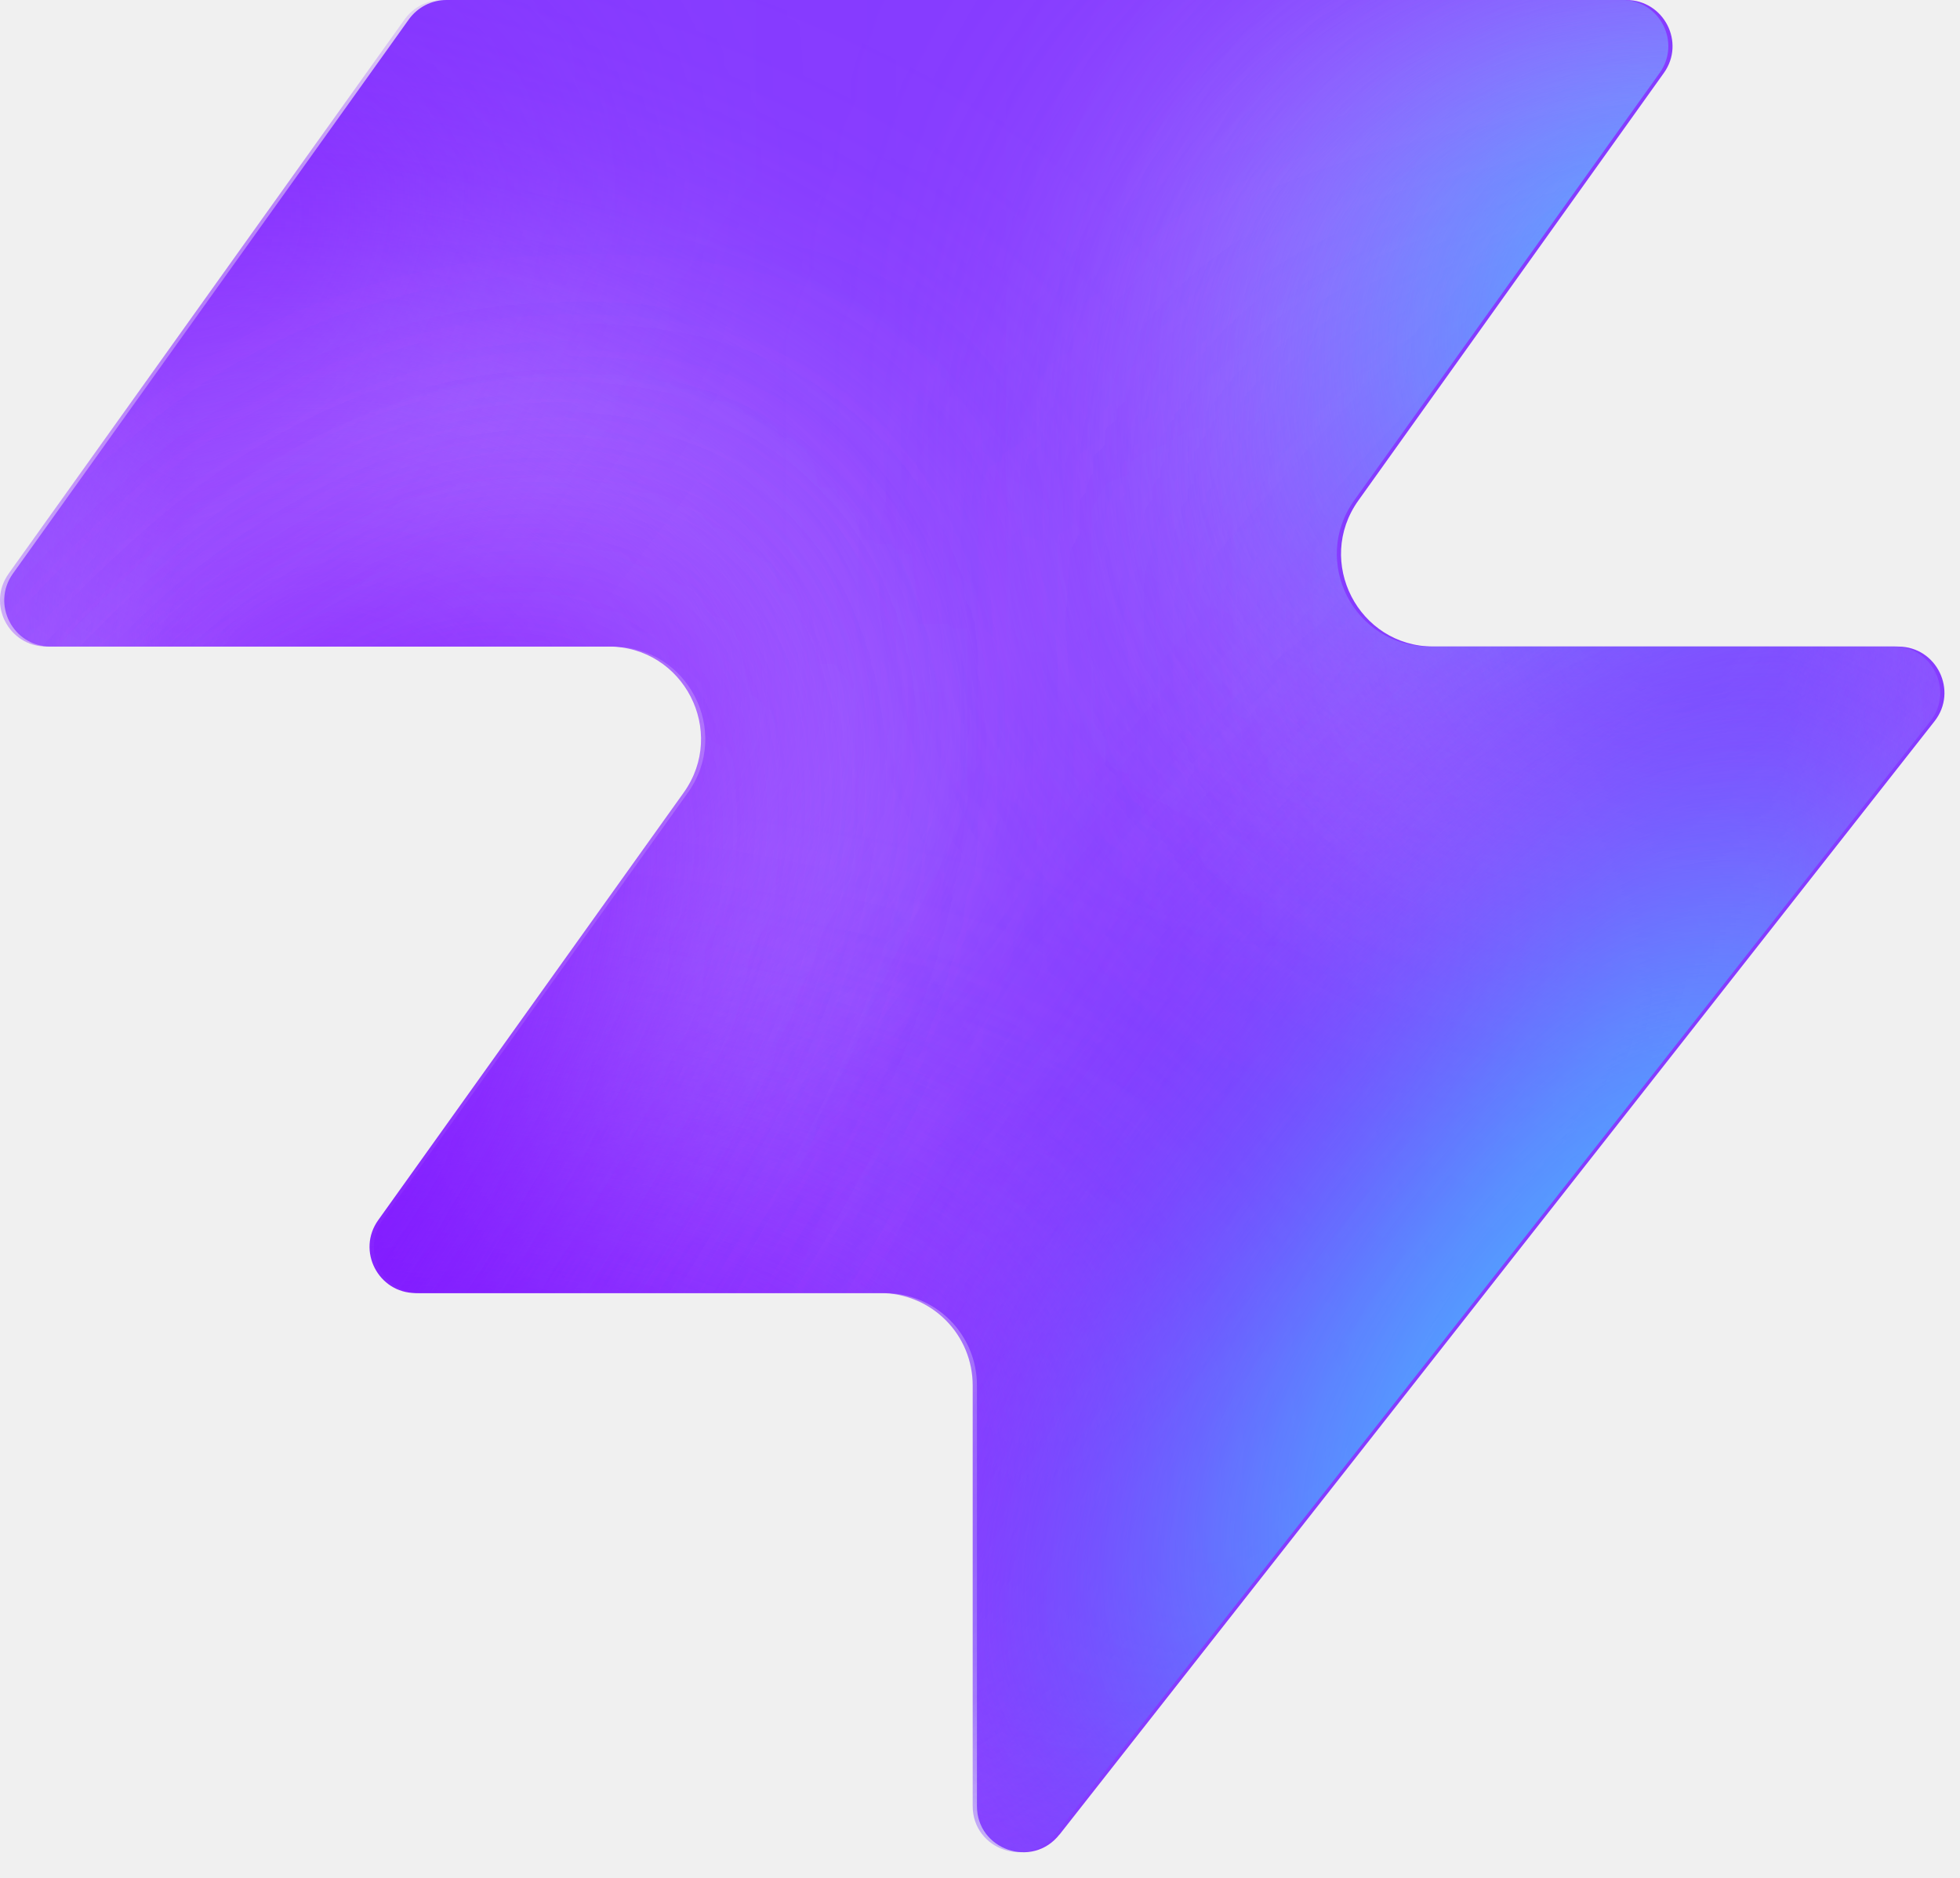
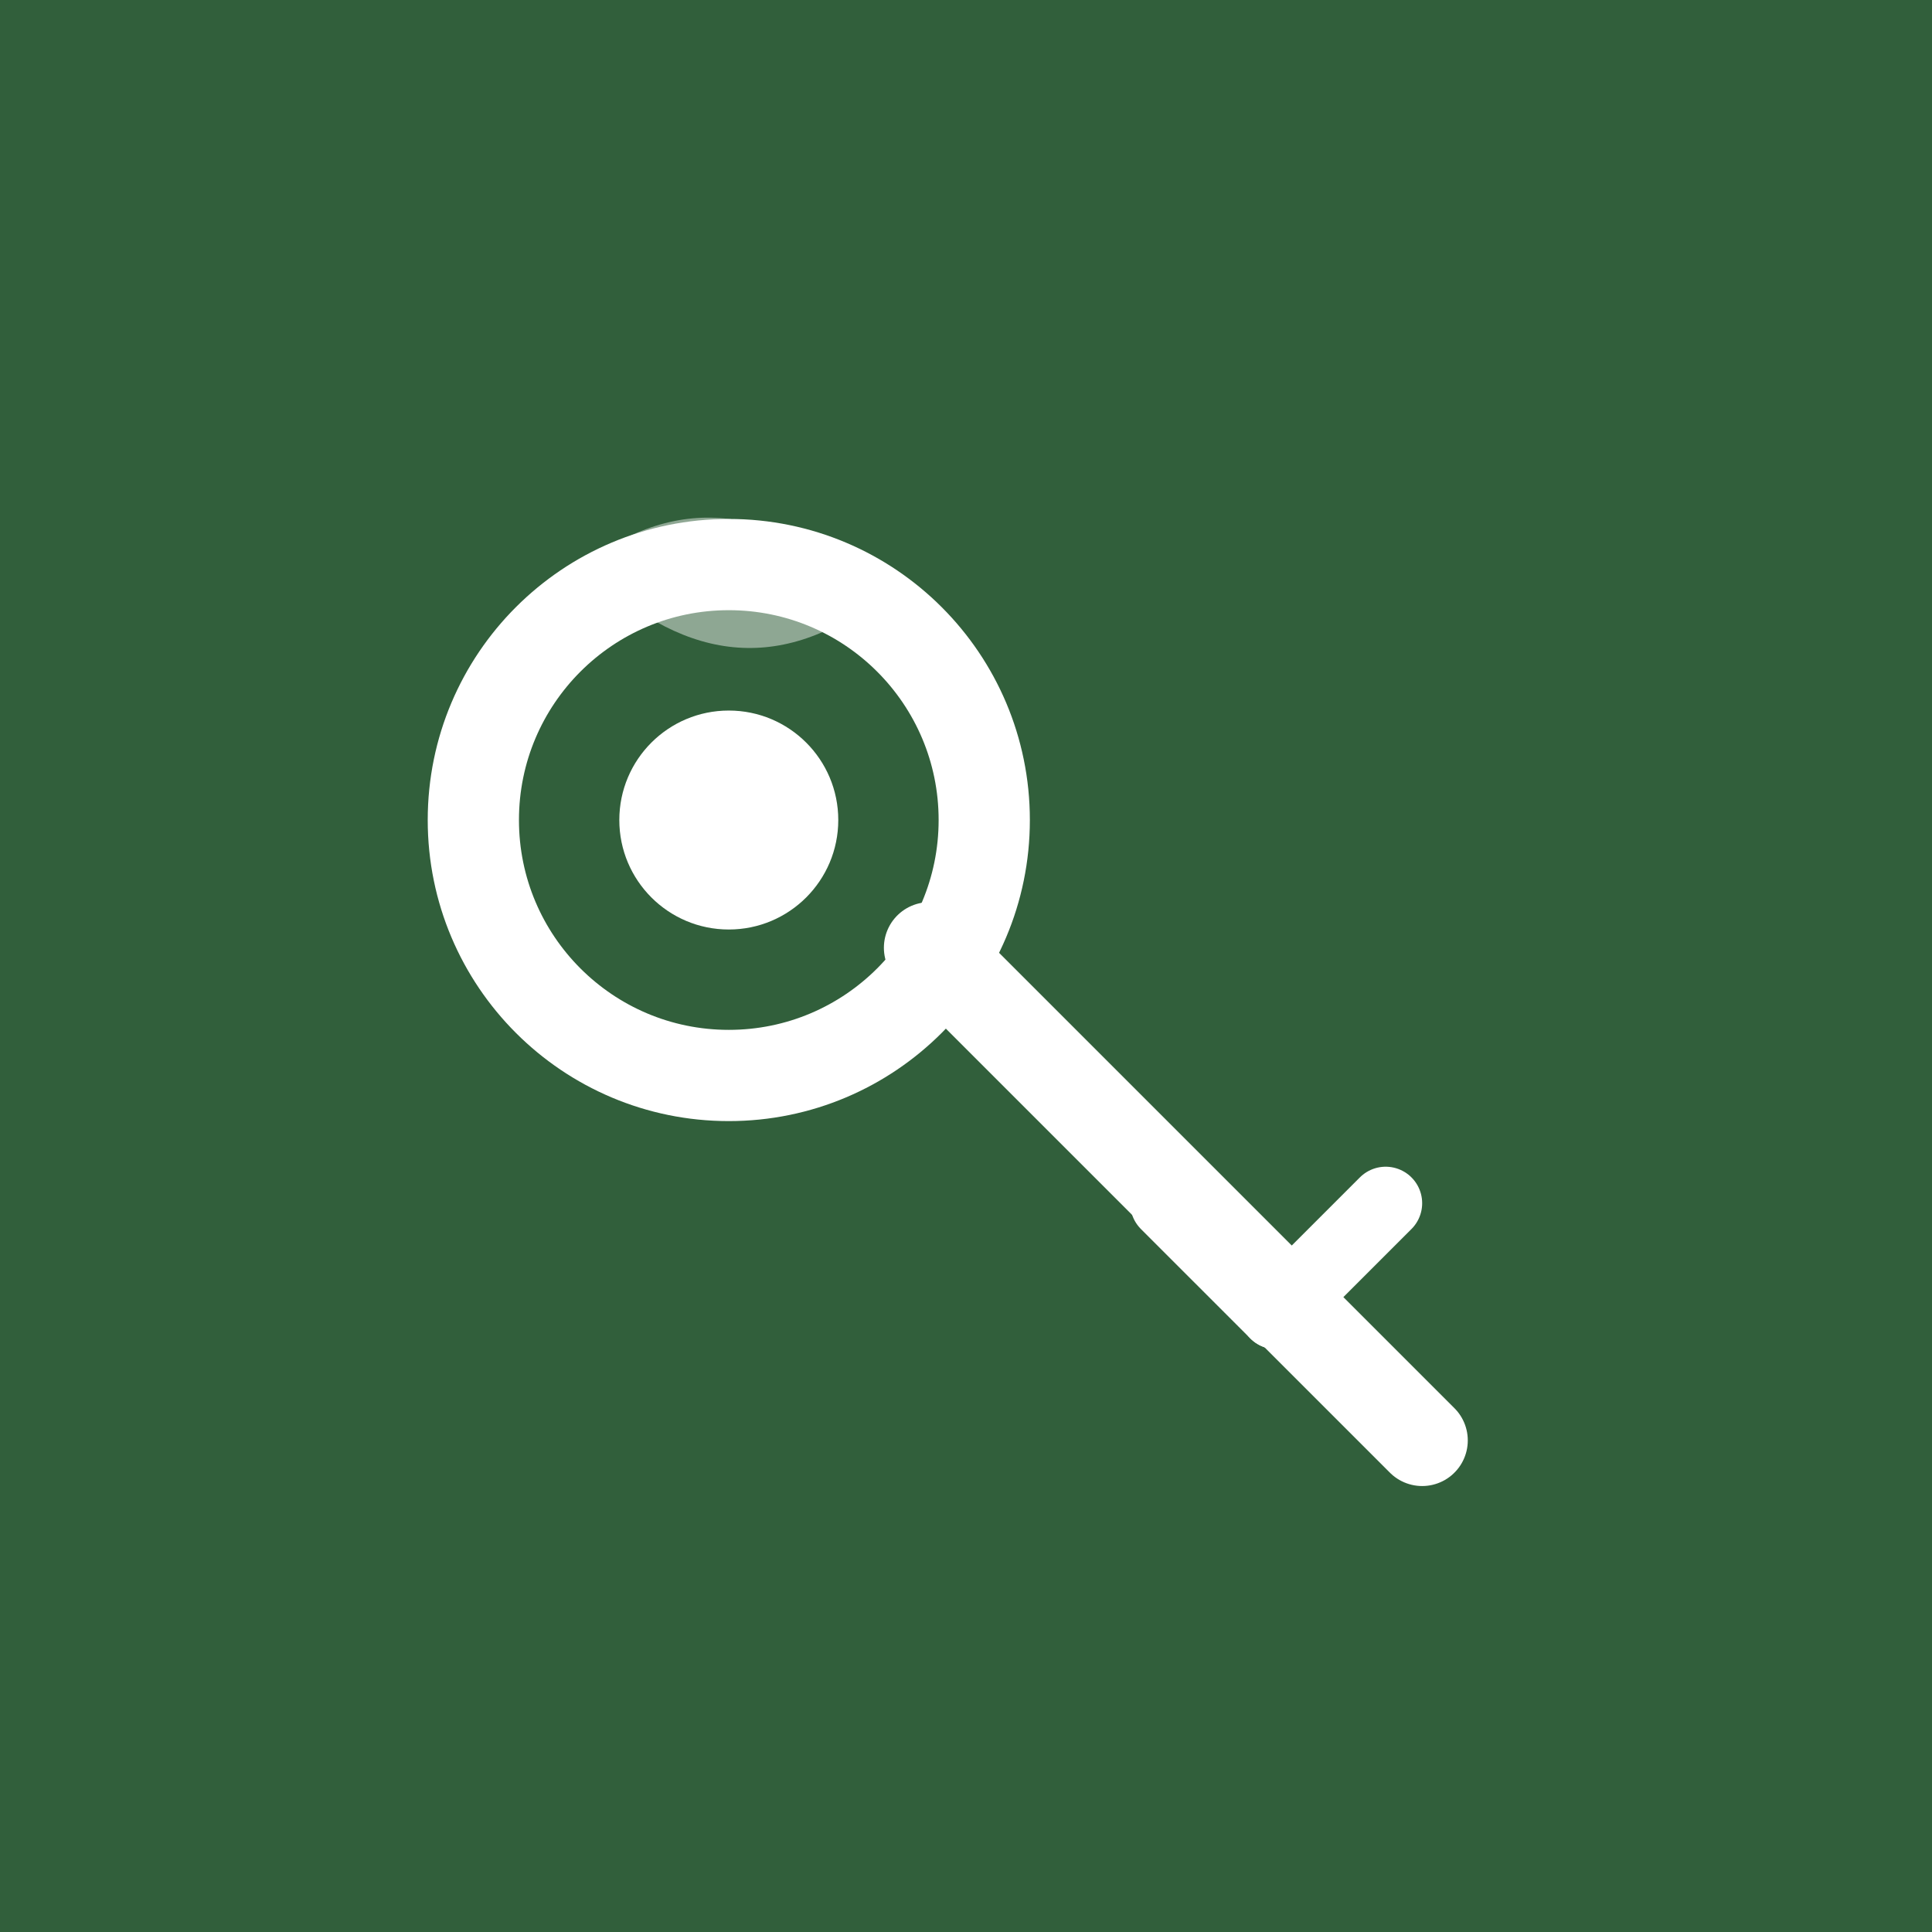
- <svg xmlns="http://www.w3.org/2000/svg" width="48" height="46" fill="none" viewBox="0 0 48 46">
-   <path fill="#863bff" d="M25.946 44.938c-.664.845-2.021.375-2.021-.698V33.937a2.26 2.26 0 0 0-2.262-2.262H10.287c-.92 0-1.456-1.04-.92-1.788l7.48-10.471c1.07-1.497 0-3.578-1.842-3.578H1.237c-.92 0-1.456-1.04-.92-1.788L10.013.474c.214-.297.556-.474.92-.474h28.894c.92 0 1.456 1.04.92 1.788l-7.48 10.471c-1.07 1.498 0 3.579 1.842 3.579h11.377c.943 0 1.473 1.088.89 1.83L25.947 44.94z" style="fill:#863bff;fill:color(display-p3 .525 .23 1);fill-opacity:1" />
-   <mask id="a" width="48" height="46" x="0" y="0" maskUnits="userSpaceOnUse" style="mask-type:alpha">
-     <path fill="#000" d="M25.842 44.938c-.664.844-2.021.375-2.021-.698V33.937a2.26 2.26 0 0 0-2.262-2.262H10.183c-.92 0-1.456-1.04-.92-1.788l7.48-10.471c1.07-1.498 0-3.579-1.842-3.579H1.133c-.92 0-1.456-1.04-.92-1.787L9.91.473c.214-.297.556-.474.92-.474h28.894c.92 0 1.456 1.04.92 1.788l-7.48 10.471c-1.07 1.498 0 3.578 1.842 3.578h11.377c.943 0 1.473 1.088.89 1.832L25.843 44.94z" style="fill:#000;fill-opacity:1" />
-   </mask>
-   <g mask="url(#a)">
-     <g filter="url(#b)">
-       <ellipse cx="5.508" cy="14.704" fill="#ede6ff" rx="5.508" ry="14.704" style="fill:#ede6ff;fill:color(display-p3 .927 .903 1);fill-opacity:1" transform="matrix(.00324 1 1 -.00324 -4.47 31.516)" />
-     </g>
-     <g filter="url(#c)">
-       <ellipse cx="10.399" cy="29.851" fill="#ede6ff" rx="10.399" ry="29.851" style="fill:#ede6ff;fill:color(display-p3 .927 .903 1);fill-opacity:1" transform="matrix(.00324 1 1 -.00324 -39.328 7.883)" />
-     </g>
-     <g filter="url(#d)">
-       <ellipse cx="5.508" cy="30.487" fill="#7e14ff" rx="5.508" ry="30.487" style="fill:#7e14ff;fill:color(display-p3 .492 .077 1);fill-opacity:1" transform="rotate(89.814 -25.913 -14.639)scale(1 -1)" />
-     </g>
-     <g filter="url(#e)">
-       <ellipse cx="5.508" cy="30.599" fill="#7e14ff" rx="5.508" ry="30.599" style="fill:#7e14ff;fill:color(display-p3 .492 .077 1);fill-opacity:1" transform="rotate(89.814 -32.644 -3.334)scale(1 -1)" />
-     </g>
-     <g filter="url(#f)">
-       <ellipse cx="5.508" cy="30.599" fill="#7e14ff" rx="5.508" ry="30.599" style="fill:#7e14ff;fill:color(display-p3 .492 .077 1);fill-opacity:1" transform="matrix(.00324 1 1 -.00324 -34.34 30.47)" />
-     </g>
-     <g filter="url(#g)">
-       <ellipse cx="14.072" cy="22.078" fill="#ede6ff" rx="14.072" ry="22.078" style="fill:#ede6ff;fill:color(display-p3 .927 .903 1);fill-opacity:1" transform="rotate(93.35 24.506 48.493)scale(-1 1)" />
-     </g>
-     <g filter="url(#h)">
-       <ellipse cx="3.47" cy="21.501" fill="#7e14ff" rx="3.47" ry="21.501" style="fill:#7e14ff;fill:color(display-p3 .492 .077 1);fill-opacity:1" transform="rotate(89.009 28.708 47.59)scale(-1 1)" />
-     </g>
-     <g filter="url(#i)">
-       <ellipse cx="3.47" cy="21.501" fill="#7e14ff" rx="3.47" ry="21.501" style="fill:#7e14ff;fill:color(display-p3 .492 .077 1);fill-opacity:1" transform="rotate(89.009 28.708 47.59)scale(-1 1)" />
-     </g>
-     <g filter="url(#j)">
-       <ellipse cx=".387" cy="8.972" fill="#7e14ff" rx="4.407" ry="29.108" style="fill:#7e14ff;fill:color(display-p3 .492 .077 1);fill-opacity:1" transform="rotate(39.51 .387 8.972)" />
-     </g>
-     <g filter="url(#k)">
-       <ellipse cx="47.523" cy="-6.092" fill="#7e14ff" rx="4.407" ry="29.108" style="fill:#7e14ff;fill:color(display-p3 .492 .077 1);fill-opacity:1" transform="rotate(37.892 47.523 -6.092)" />
-     </g>
-     <g filter="url(#l)">
-       <ellipse cx="41.412" cy="6.333" fill="#47bfff" rx="5.971" ry="9.665" style="fill:#47bfff;fill:color(display-p3 .28 .748 1);fill-opacity:1" transform="rotate(37.892 41.412 6.333)" />
-     </g>
-     <g filter="url(#m)">
-       <ellipse cx="-1.879" cy="38.332" fill="#7e14ff" rx="4.407" ry="29.108" style="fill:#7e14ff;fill:color(display-p3 .492 .077 1);fill-opacity:1" transform="rotate(37.892 -1.88 38.332)" />
-     </g>
-     <g filter="url(#n)">
-       <ellipse cx="-1.879" cy="38.332" fill="#7e14ff" rx="4.407" ry="29.108" style="fill:#7e14ff;fill:color(display-p3 .492 .077 1);fill-opacity:1" transform="rotate(37.892 -1.88 38.332)" />
-     </g>
-     <g filter="url(#o)">
-       <ellipse cx="35.651" cy="29.907" fill="#7e14ff" rx="4.407" ry="29.108" style="fill:#7e14ff;fill:color(display-p3 .492 .077 1);fill-opacity:1" transform="rotate(37.892 35.651 29.907)" />
-     </g>
-     <g filter="url(#p)">
-       <ellipse cx="38.418" cy="32.4" fill="#47bfff" rx="5.971" ry="15.297" style="fill:#47bfff;fill:color(display-p3 .28 .748 1);fill-opacity:1" transform="rotate(37.892 38.418 32.4)" />
-     </g>
+ <svg xmlns="http://www.w3.org/2000/svg" width="64" height="64" viewBox="0 0 64 64">
+   <rect width="64" height="64" fill="#315f3b" />
+   <g transform="translate(10.24 10.24) scale(1.208889) translate(0.5 3)" fill="none" stroke="#ffffff">
+     <circle cx="11" cy="11" r="7" stroke-width="2.5" />
+     <circle cx="11" cy="11" r="3" fill="#ffffff" stroke="none" />
+     <line x1="16.5" y1="14.5" x2="30" y2="28" stroke-width="2.5" stroke-linecap="round" />
+     <line x1="23" y1="21.5" x2="26" y2="24.5" stroke-width="2" stroke-linecap="round" />
+     <line x1="26" y1="24.5" x2="29" y2="21.5" stroke-width="2" stroke-linecap="round" />
+     <path d="M7 4 Q11 1 15 5 Q11 8 7 4Z" fill="#ffffff" stroke="none" opacity="0.45" />
  </g>
-   <defs>
-     <filter id="b" width="60.045" height="41.654" x="-19.77" y="16.149" color-interpolation-filters="sRGB" filterUnits="userSpaceOnUse">
-       <feFlood flood-opacity="0" result="BackgroundImageFix" />
-       <feBlend in="SourceGraphic" in2="BackgroundImageFix" result="shape" />
-       <feGaussianBlur result="effect1_foregroundBlur_2002_17158" stdDeviation="7.659" />
-     </filter>
-     <filter id="c" width="90.34" height="51.437" x="-54.613" y="-7.533" color-interpolation-filters="sRGB" filterUnits="userSpaceOnUse">
-       <feFlood flood-opacity="0" result="BackgroundImageFix" />
-       <feBlend in="SourceGraphic" in2="BackgroundImageFix" result="shape" />
-       <feGaussianBlur result="effect1_foregroundBlur_2002_17158" stdDeviation="7.659" />
-     </filter>
-     <filter id="d" width="79.355" height="29.4" x="-49.64" y="2.03" color-interpolation-filters="sRGB" filterUnits="userSpaceOnUse">
-       <feFlood flood-opacity="0" result="BackgroundImageFix" />
-       <feBlend in="SourceGraphic" in2="BackgroundImageFix" result="shape" />
-       <feGaussianBlur result="effect1_foregroundBlur_2002_17158" stdDeviation="4.596" />
-     </filter>
-     <filter id="e" width="79.579" height="29.4" x="-45.045" y="20.029" color-interpolation-filters="sRGB" filterUnits="userSpaceOnUse">
-       <feFlood flood-opacity="0" result="BackgroundImageFix" />
-       <feBlend in="SourceGraphic" in2="BackgroundImageFix" result="shape" />
-       <feGaussianBlur result="effect1_foregroundBlur_2002_17158" stdDeviation="4.596" />
-     </filter>
-     <filter id="f" width="79.579" height="29.4" x="-43.513" y="21.178" color-interpolation-filters="sRGB" filterUnits="userSpaceOnUse">
-       <feFlood flood-opacity="0" result="BackgroundImageFix" />
-       <feBlend in="SourceGraphic" in2="BackgroundImageFix" result="shape" />
-       <feGaussianBlur result="effect1_foregroundBlur_2002_17158" stdDeviation="4.596" />
-     </filter>
-     <filter id="g" width="74.749" height="58.852" x="15.756" y="-17.901" color-interpolation-filters="sRGB" filterUnits="userSpaceOnUse">
-       <feFlood flood-opacity="0" result="BackgroundImageFix" />
-       <feBlend in="SourceGraphic" in2="BackgroundImageFix" result="shape" />
-       <feGaussianBlur result="effect1_foregroundBlur_2002_17158" stdDeviation="7.659" />
-     </filter>
-     <filter id="h" width="61.377" height="25.362" x="23.548" y="2.284" color-interpolation-filters="sRGB" filterUnits="userSpaceOnUse">
-       <feFlood flood-opacity="0" result="BackgroundImageFix" />
-       <feBlend in="SourceGraphic" in2="BackgroundImageFix" result="shape" />
-       <feGaussianBlur result="effect1_foregroundBlur_2002_17158" stdDeviation="4.596" />
-     </filter>
-     <filter id="i" width="61.377" height="25.362" x="23.548" y="2.284" color-interpolation-filters="sRGB" filterUnits="userSpaceOnUse">
-       <feFlood flood-opacity="0" result="BackgroundImageFix" />
-       <feBlend in="SourceGraphic" in2="BackgroundImageFix" result="shape" />
-       <feGaussianBlur result="effect1_foregroundBlur_2002_17158" stdDeviation="4.596" />
-     </filter>
-     <filter id="j" width="56.045" height="63.649" x="-27.636" y="-22.853" color-interpolation-filters="sRGB" filterUnits="userSpaceOnUse">
-       <feFlood flood-opacity="0" result="BackgroundImageFix" />
-       <feBlend in="SourceGraphic" in2="BackgroundImageFix" result="shape" />
-       <feGaussianBlur result="effect1_foregroundBlur_2002_17158" stdDeviation="4.596" />
-     </filter>
-     <filter id="k" width="54.814" height="64.646" x="20.116" y="-38.415" color-interpolation-filters="sRGB" filterUnits="userSpaceOnUse">
-       <feFlood flood-opacity="0" result="BackgroundImageFix" />
-       <feBlend in="SourceGraphic" in2="BackgroundImageFix" result="shape" />
-       <feGaussianBlur result="effect1_foregroundBlur_2002_17158" stdDeviation="4.596" />
-     </filter>
-     <filter id="l" width="33.541" height="35.313" x="24.641" y="-11.323" color-interpolation-filters="sRGB" filterUnits="userSpaceOnUse">
-       <feFlood flood-opacity="0" result="BackgroundImageFix" />
-       <feBlend in="SourceGraphic" in2="BackgroundImageFix" result="shape" />
-       <feGaussianBlur result="effect1_foregroundBlur_2002_17158" stdDeviation="4.596" />
-     </filter>
-     <filter id="m" width="54.814" height="64.646" x="-29.286" y="6.009" color-interpolation-filters="sRGB" filterUnits="userSpaceOnUse">
-       <feFlood flood-opacity="0" result="BackgroundImageFix" />
-       <feBlend in="SourceGraphic" in2="BackgroundImageFix" result="shape" />
-       <feGaussianBlur result="effect1_foregroundBlur_2002_17158" stdDeviation="4.596" />
-     </filter>
-     <filter id="n" width="54.814" height="64.646" x="-29.286" y="6.009" color-interpolation-filters="sRGB" filterUnits="userSpaceOnUse">
-       <feFlood flood-opacity="0" result="BackgroundImageFix" />
-       <feBlend in="SourceGraphic" in2="BackgroundImageFix" result="shape" />
-       <feGaussianBlur result="effect1_foregroundBlur_2002_17158" stdDeviation="4.596" />
-     </filter>
-     <filter id="o" width="54.814" height="64.646" x="8.244" y="-2.416" color-interpolation-filters="sRGB" filterUnits="userSpaceOnUse">
-       <feFlood flood-opacity="0" result="BackgroundImageFix" />
-       <feBlend in="SourceGraphic" in2="BackgroundImageFix" result="shape" />
-       <feGaussianBlur result="effect1_foregroundBlur_2002_17158" stdDeviation="4.596" />
-     </filter>
-     <filter id="p" width="39.409" height="43.623" x="18.713" y="10.588" color-interpolation-filters="sRGB" filterUnits="userSpaceOnUse">
-       <feFlood flood-opacity="0" result="BackgroundImageFix" />
-       <feBlend in="SourceGraphic" in2="BackgroundImageFix" result="shape" />
-       <feGaussianBlur result="effect1_foregroundBlur_2002_17158" stdDeviation="4.596" />
-     </filter>
-   </defs>
</svg>
